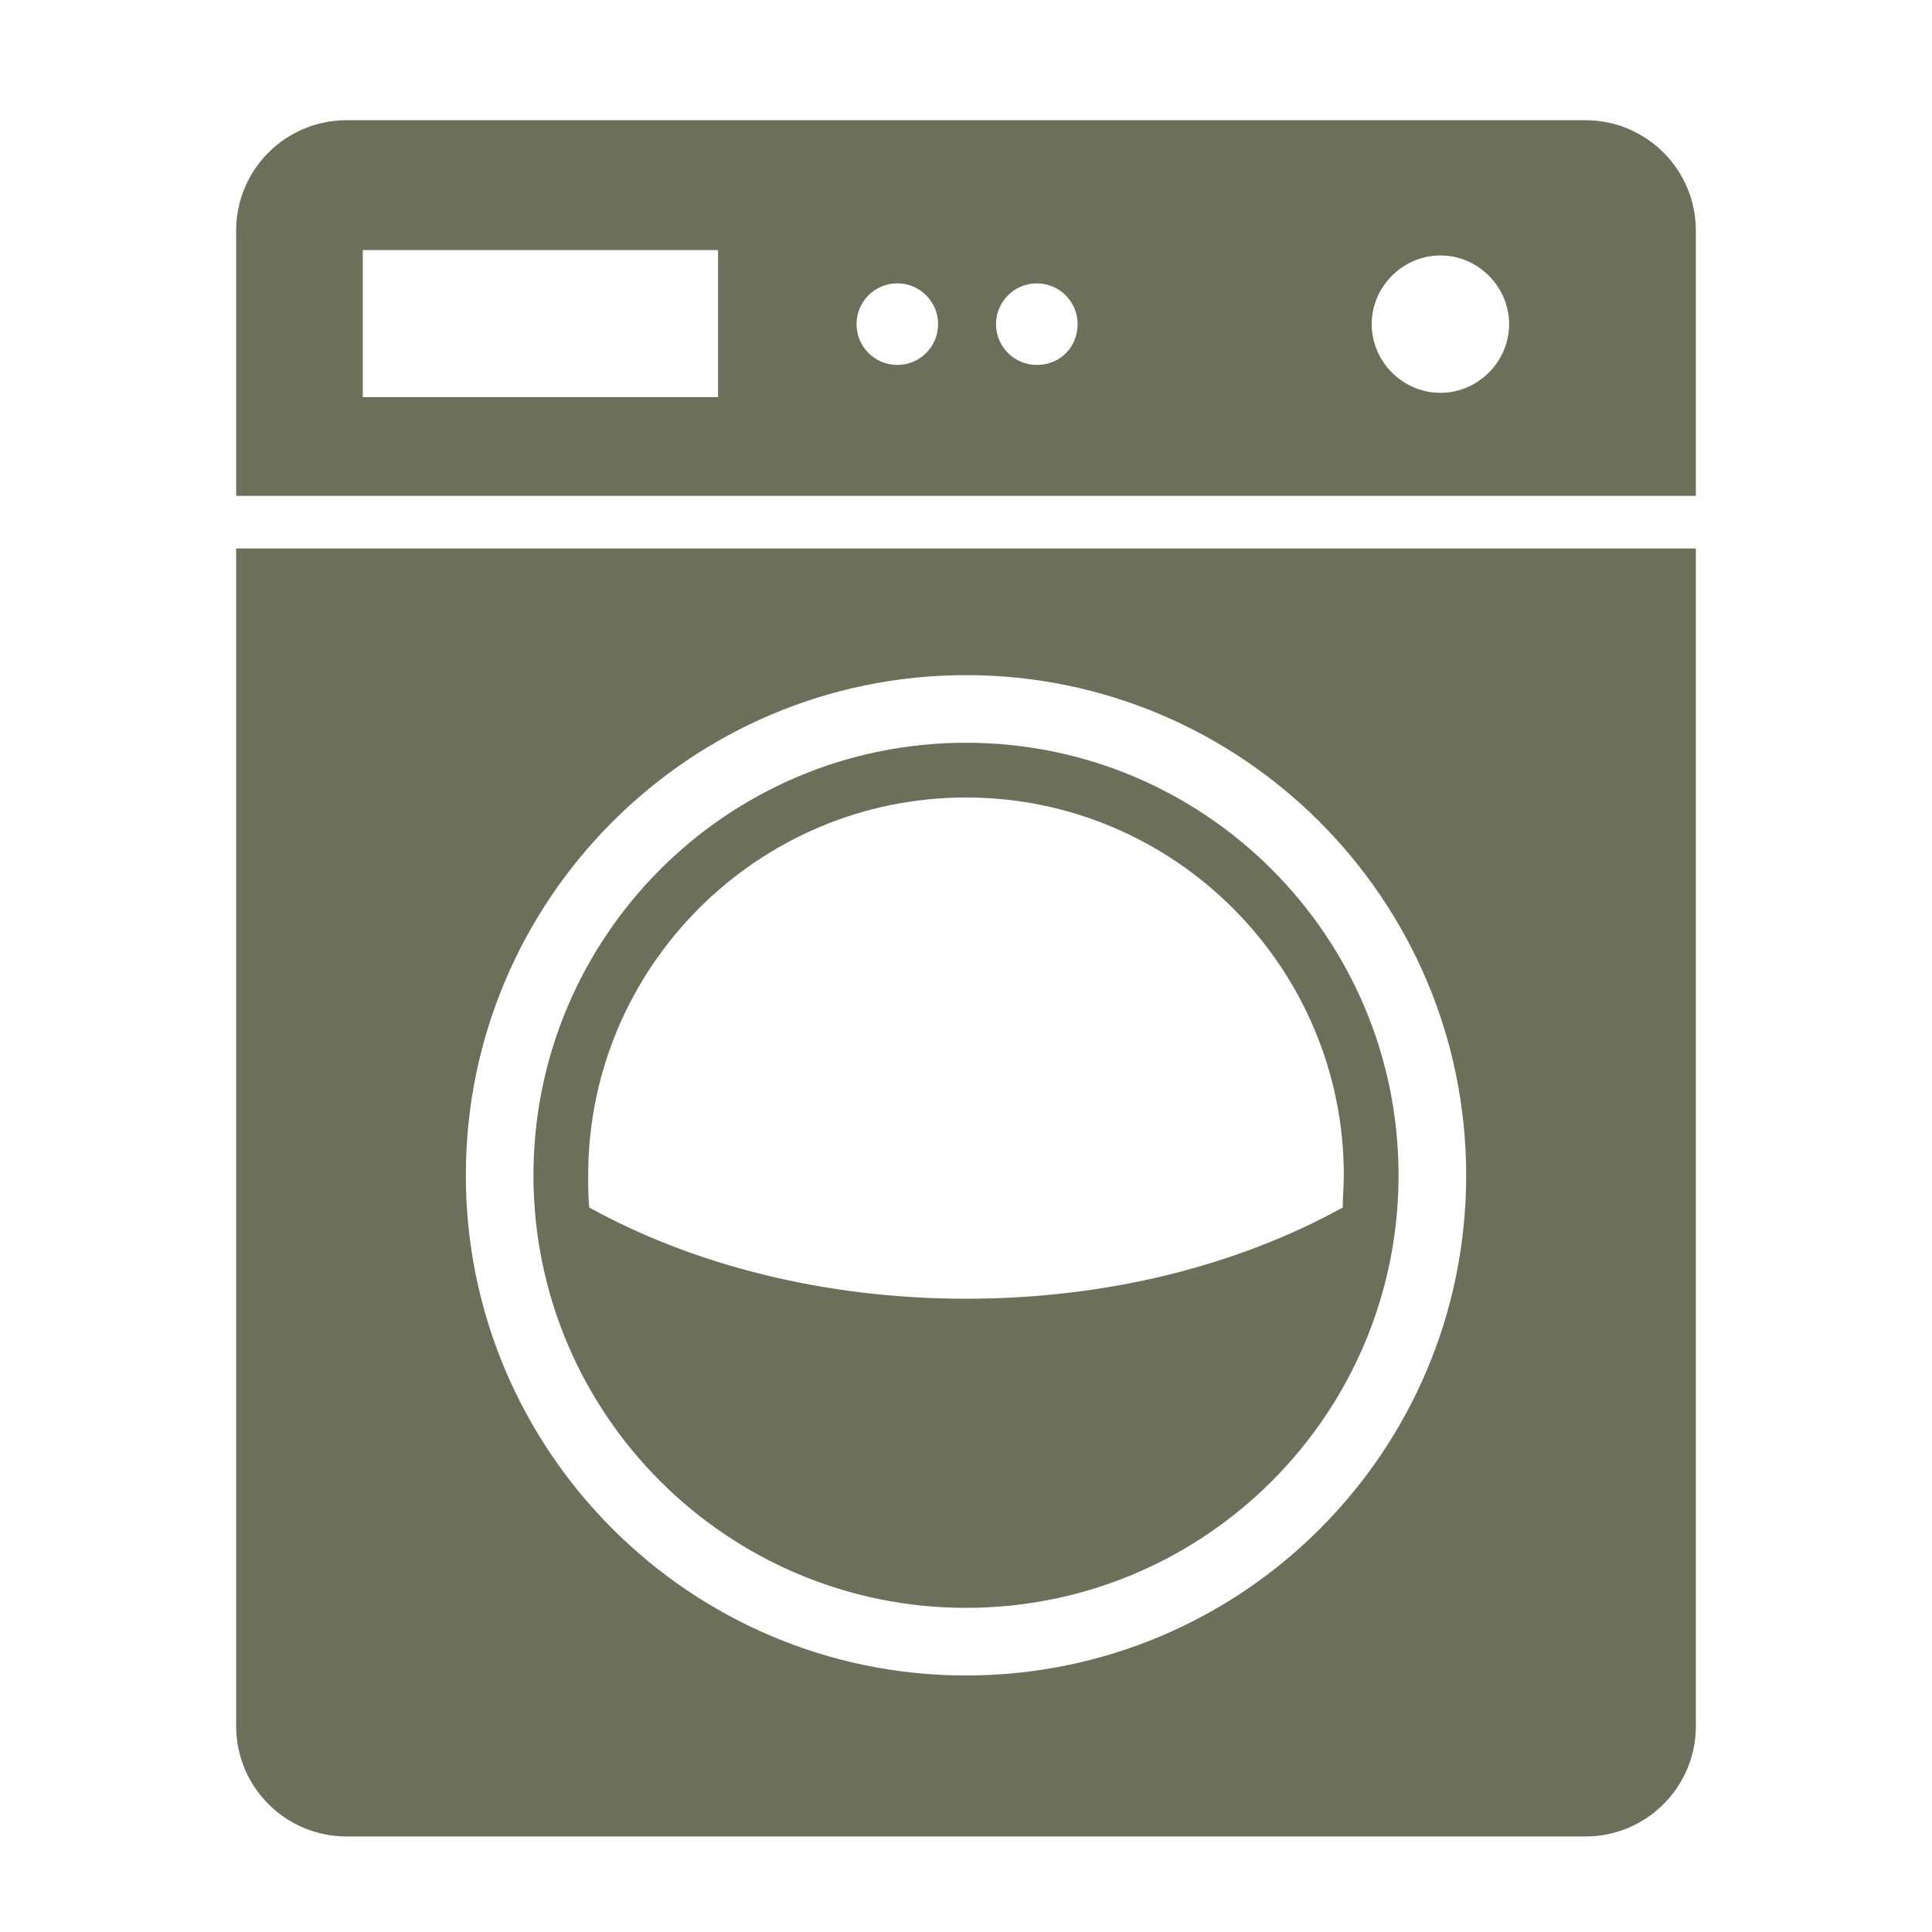
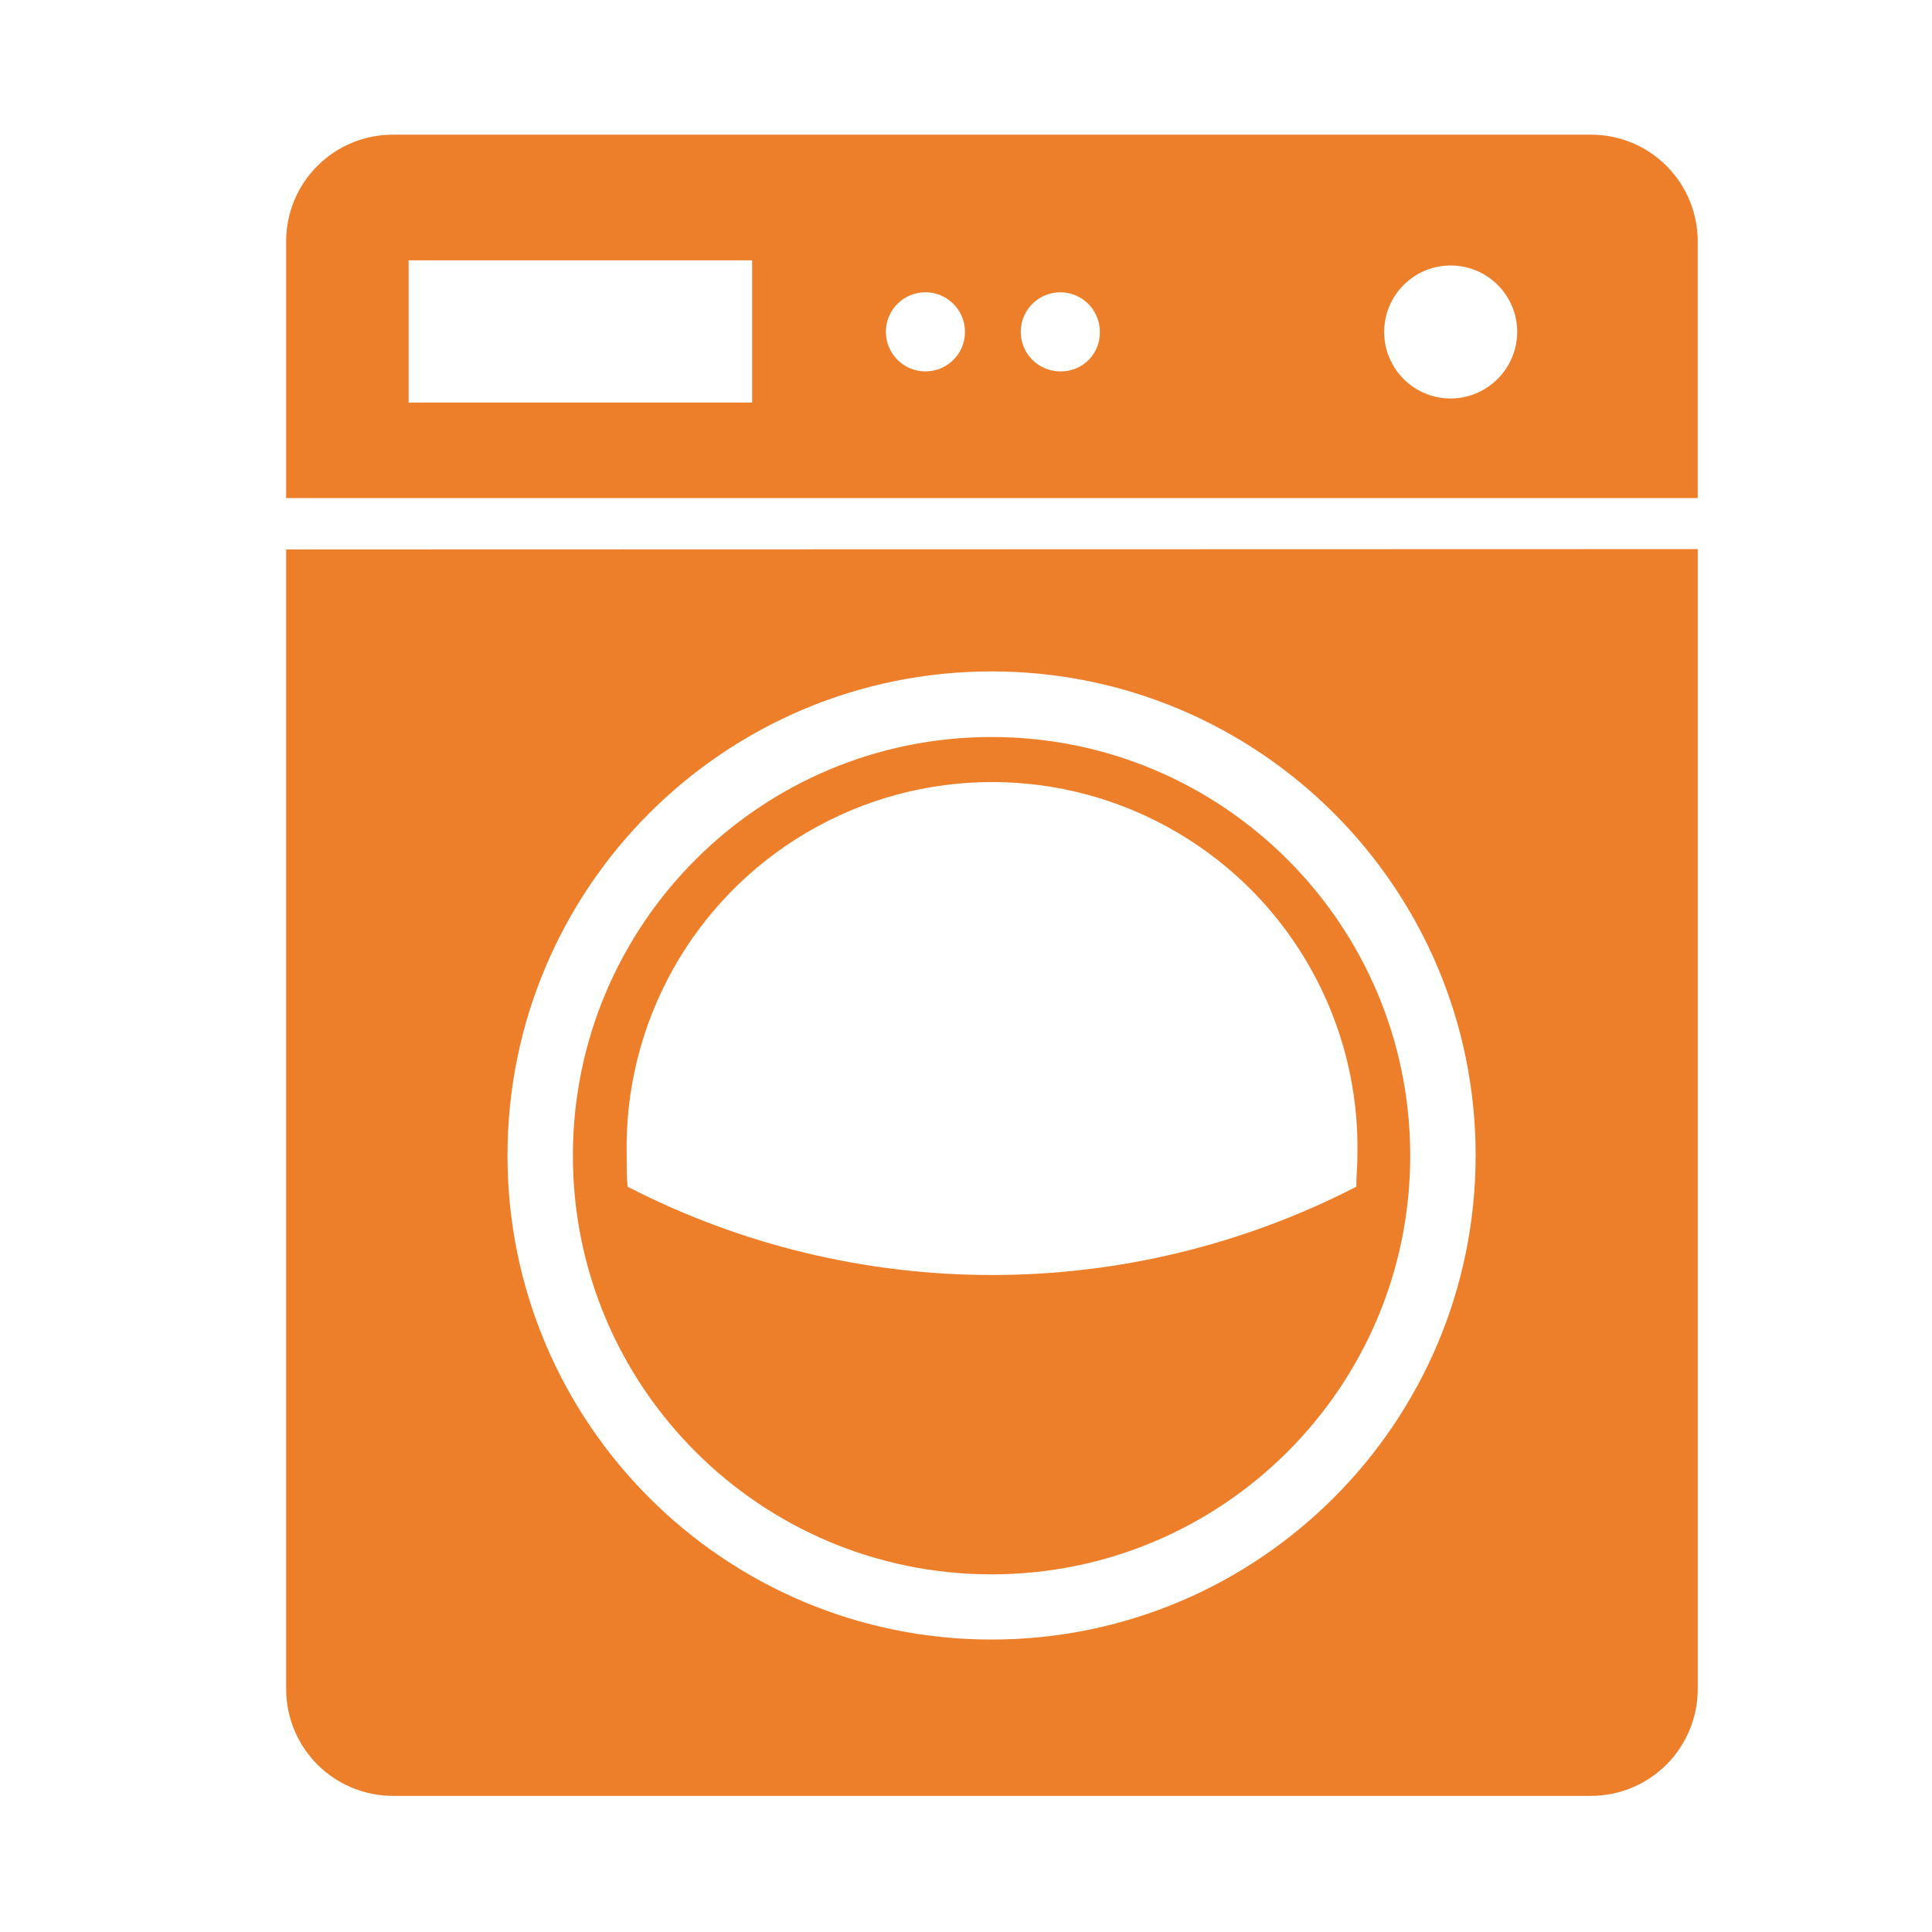
- <svg xmlns="http://www.w3.org/2000/svg" version="1.1" id="Laag_1" x="0px" y="0px" viewBox="0 0 180 180" enable-background="new 0 0 180 180" xml:space="preserve">
-   <path fill="#6E6F5B" d="M147.7,11.2H32.3c-5.7,0-10.3,4.6-10.3,10.3v24.7h136V21.5C158,15.8,153.4,11.2,147.7,11.2z M66.9,37H33.8  V23.3h33.1V37z M83.6,34c-2.1,0-3.8-1.7-3.8-3.8s1.7-3.8,3.8-3.8c2.1,0,3.8,1.7,3.8,3.8S85.7,34,83.6,34z M96.6,34  c-2.1,0-3.8-1.7-3.8-3.8s1.7-3.8,3.8-3.8c2.1,0,3.8,1.7,3.8,3.8S98.8,34,96.6,34z M134.2,36.6c-3.5,0-6.4-2.9-6.4-6.4  c0-3.5,2.9-6.4,6.4-6.4c3.5,0,6.4,2.9,6.4,6.4C140.6,33.7,137.7,36.6,134.2,36.6z" />
-   <path fill="#6E6F5B" d="M90,69.2c-22.3,0-40.3,18.1-40.3,40.3c0,22.3,18.1,40.3,40.3,40.3c22.3,0,40.3-18.1,40.3-40.3  C130.3,87.3,112.3,69.2,90,69.2z M125.1,112.5c-9.6,5.3-21.7,8.5-35.1,8.5c-13.3,0-25.5-3.2-35.1-8.5c-0.1-1-0.1-2-0.1-3  c0-19.4,15.8-35.2,35.2-35.2c19.4,0,35.2,15.8,35.2,35.2C125.2,110.5,125.1,111.5,125.1,112.5z" />
-   <path fill="#6E6F5B" d="M22,51.1v109.7c0,5.7,4.6,10.3,10.3,10.3h115.4c5.7,0,10.3-4.6,10.3-10.3V51.1H22z M90,156.1  c-25.7,0-46.6-20.9-46.6-46.6c0-25.7,20.9-46.6,46.6-46.6c25.7,0,46.6,20.9,46.6,46.6C136.6,135.3,115.7,156.1,90,156.1z" />
+ <svg xmlns="http://www.w3.org/2000/svg" id="Layer_1" data-name="Layer 1" viewBox="0 0 180 180" version="1.1" width="180" height="180">
+   <defs id="defs164">
+     <style id="style162">.cls-1{fill:#ed7f2b;}</style>
+   </defs>
+   <path class="cls-1" d="m 135.158,37.129 a 6.197,6.197 0 1 1 6.197,-6.197 6.231,6.231 0 0 1 -6.197,6.197 M 98.803,34.599 a 3.684,3.684 0 1 1 3.667,-3.667 3.598,3.598 0 0 1 -3.667,3.667 m -12.566,0 A 3.684,3.684 0 1 1 89.903,30.932 3.667,3.667 0 0 1 86.237,34.599 M 70.073,37.508 H 38.072 V 24.253 H 70.073 Z M 148.224,12.548 H 36.626 a 9.932,9.932 0 0 0 -9.967,9.967 V 46.407 H 158.173 V 22.514 a 9.932,9.932 0 0 0 -9.95,-9.967" id="path168" style="fill:#ed7f2b;stroke-width:1.721" />
+   <path class="cls-1" d="m 126.362,110.563 a 74.14,74.14 0 0 1 -67.891,0 c -0.086,-0.964 -0.086,-1.928 -0.086,-2.892 a 34.049,34.049 0 1 1 68.081,0 c 0,0.964 -0.103,1.928 -0.103,2.892 M 92.416,68.665 A 39.007,39.007 0 1 0 131.388,107.671 39.007,39.007 0 0 0 92.416,68.665" id="path170" style="fill:#ed7f2b;stroke-width:1.721" />
+   <path class="cls-1" d="m 92.416,152.754 a 45.1,45.1 0 1 1 45.066,-45.083 45.117,45.117 0 0 1 -45.066,45.083 M 26.66,51.193 V 157.35 a 9.95,9.95 0 0 0 9.967,9.967 H 148.224 a 9.95,9.95 0 0 0 9.95,-9.967 V 51.158 Z" id="path172" style="fill:#ed7f2b;stroke-width:1.721" />
</svg>
